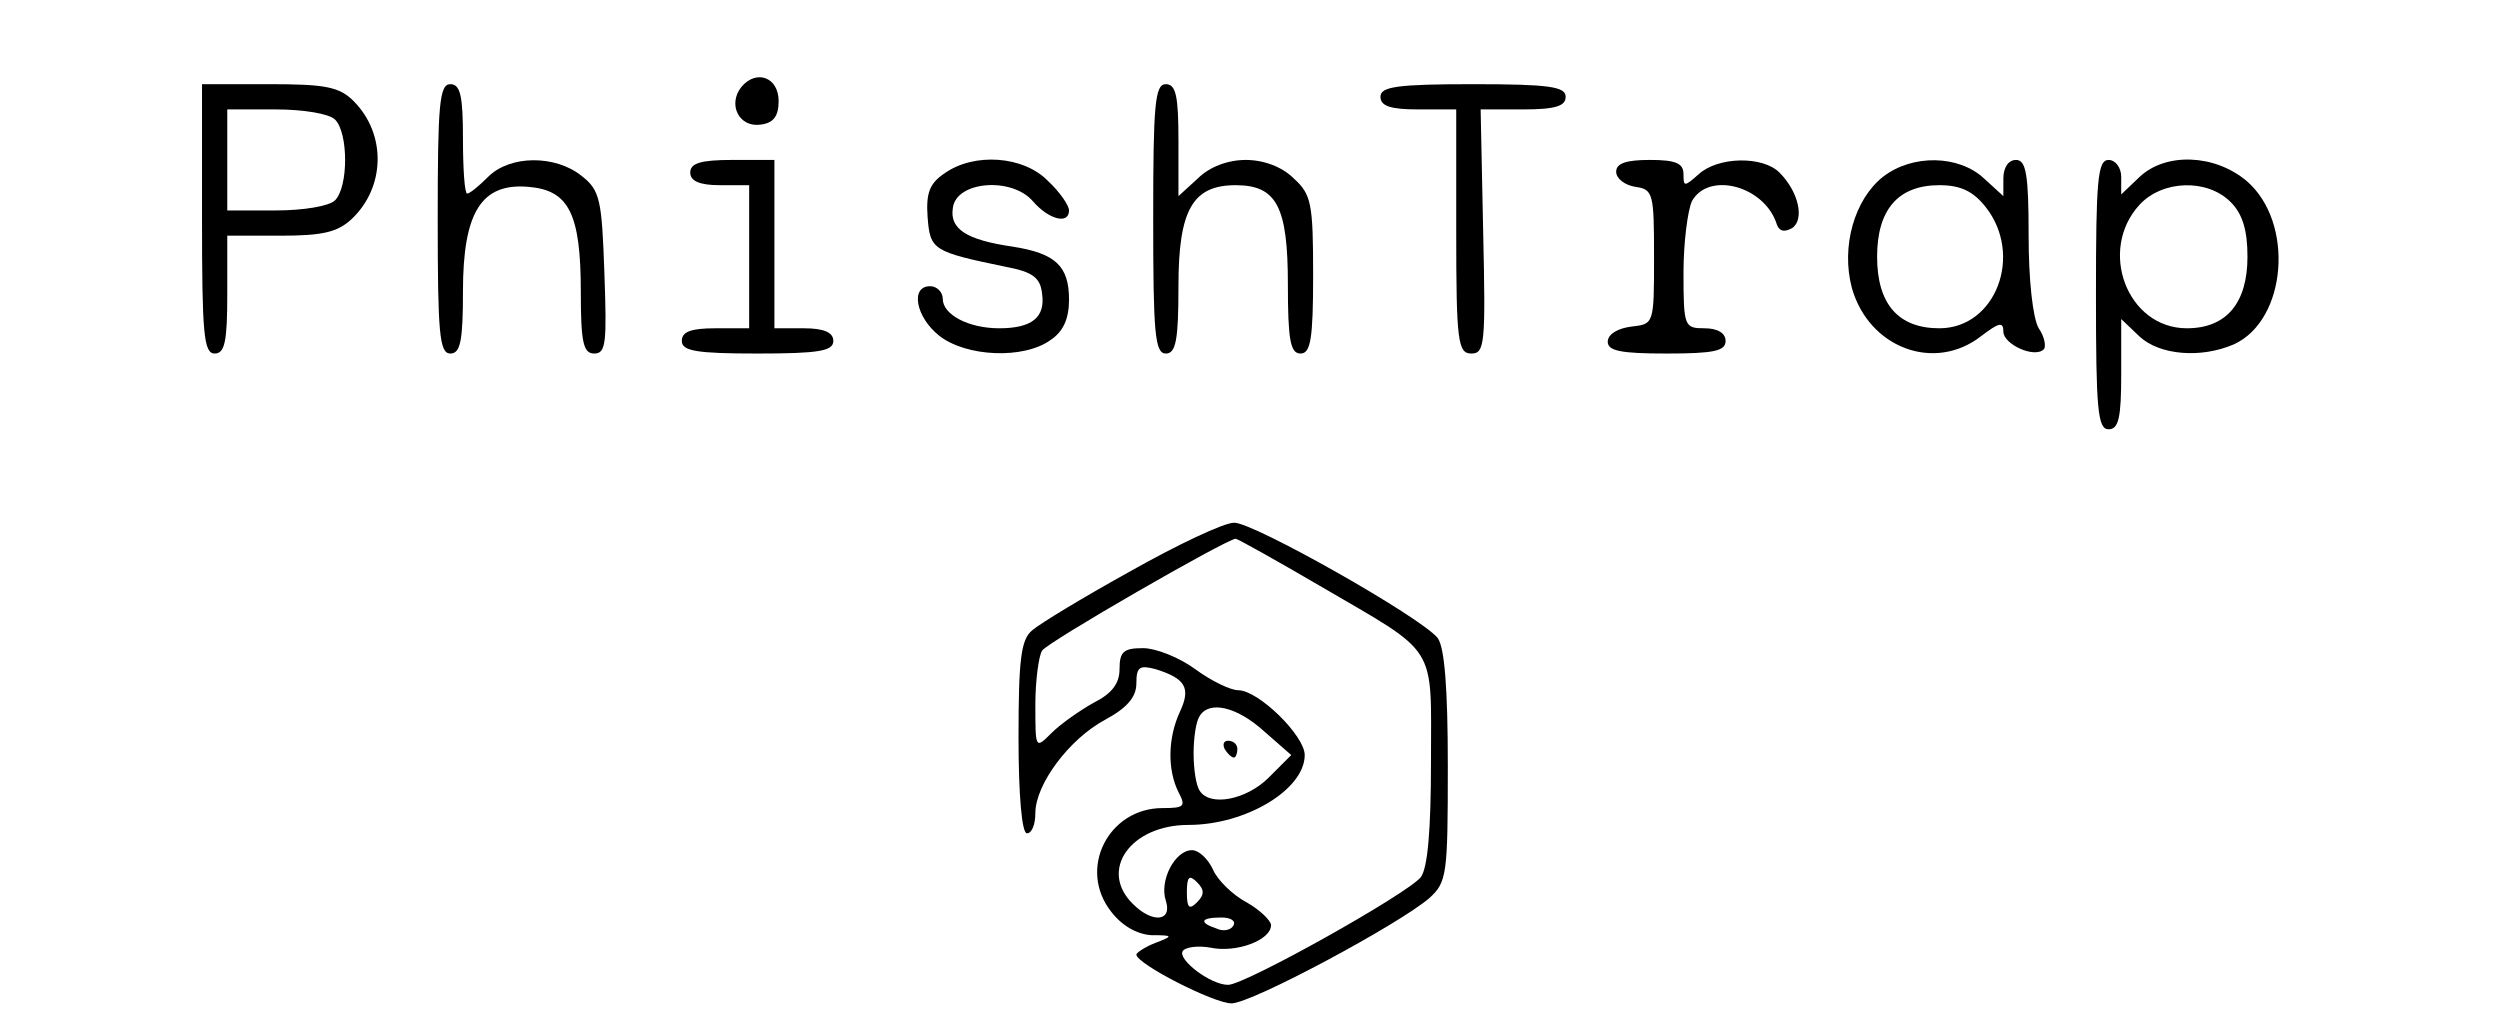
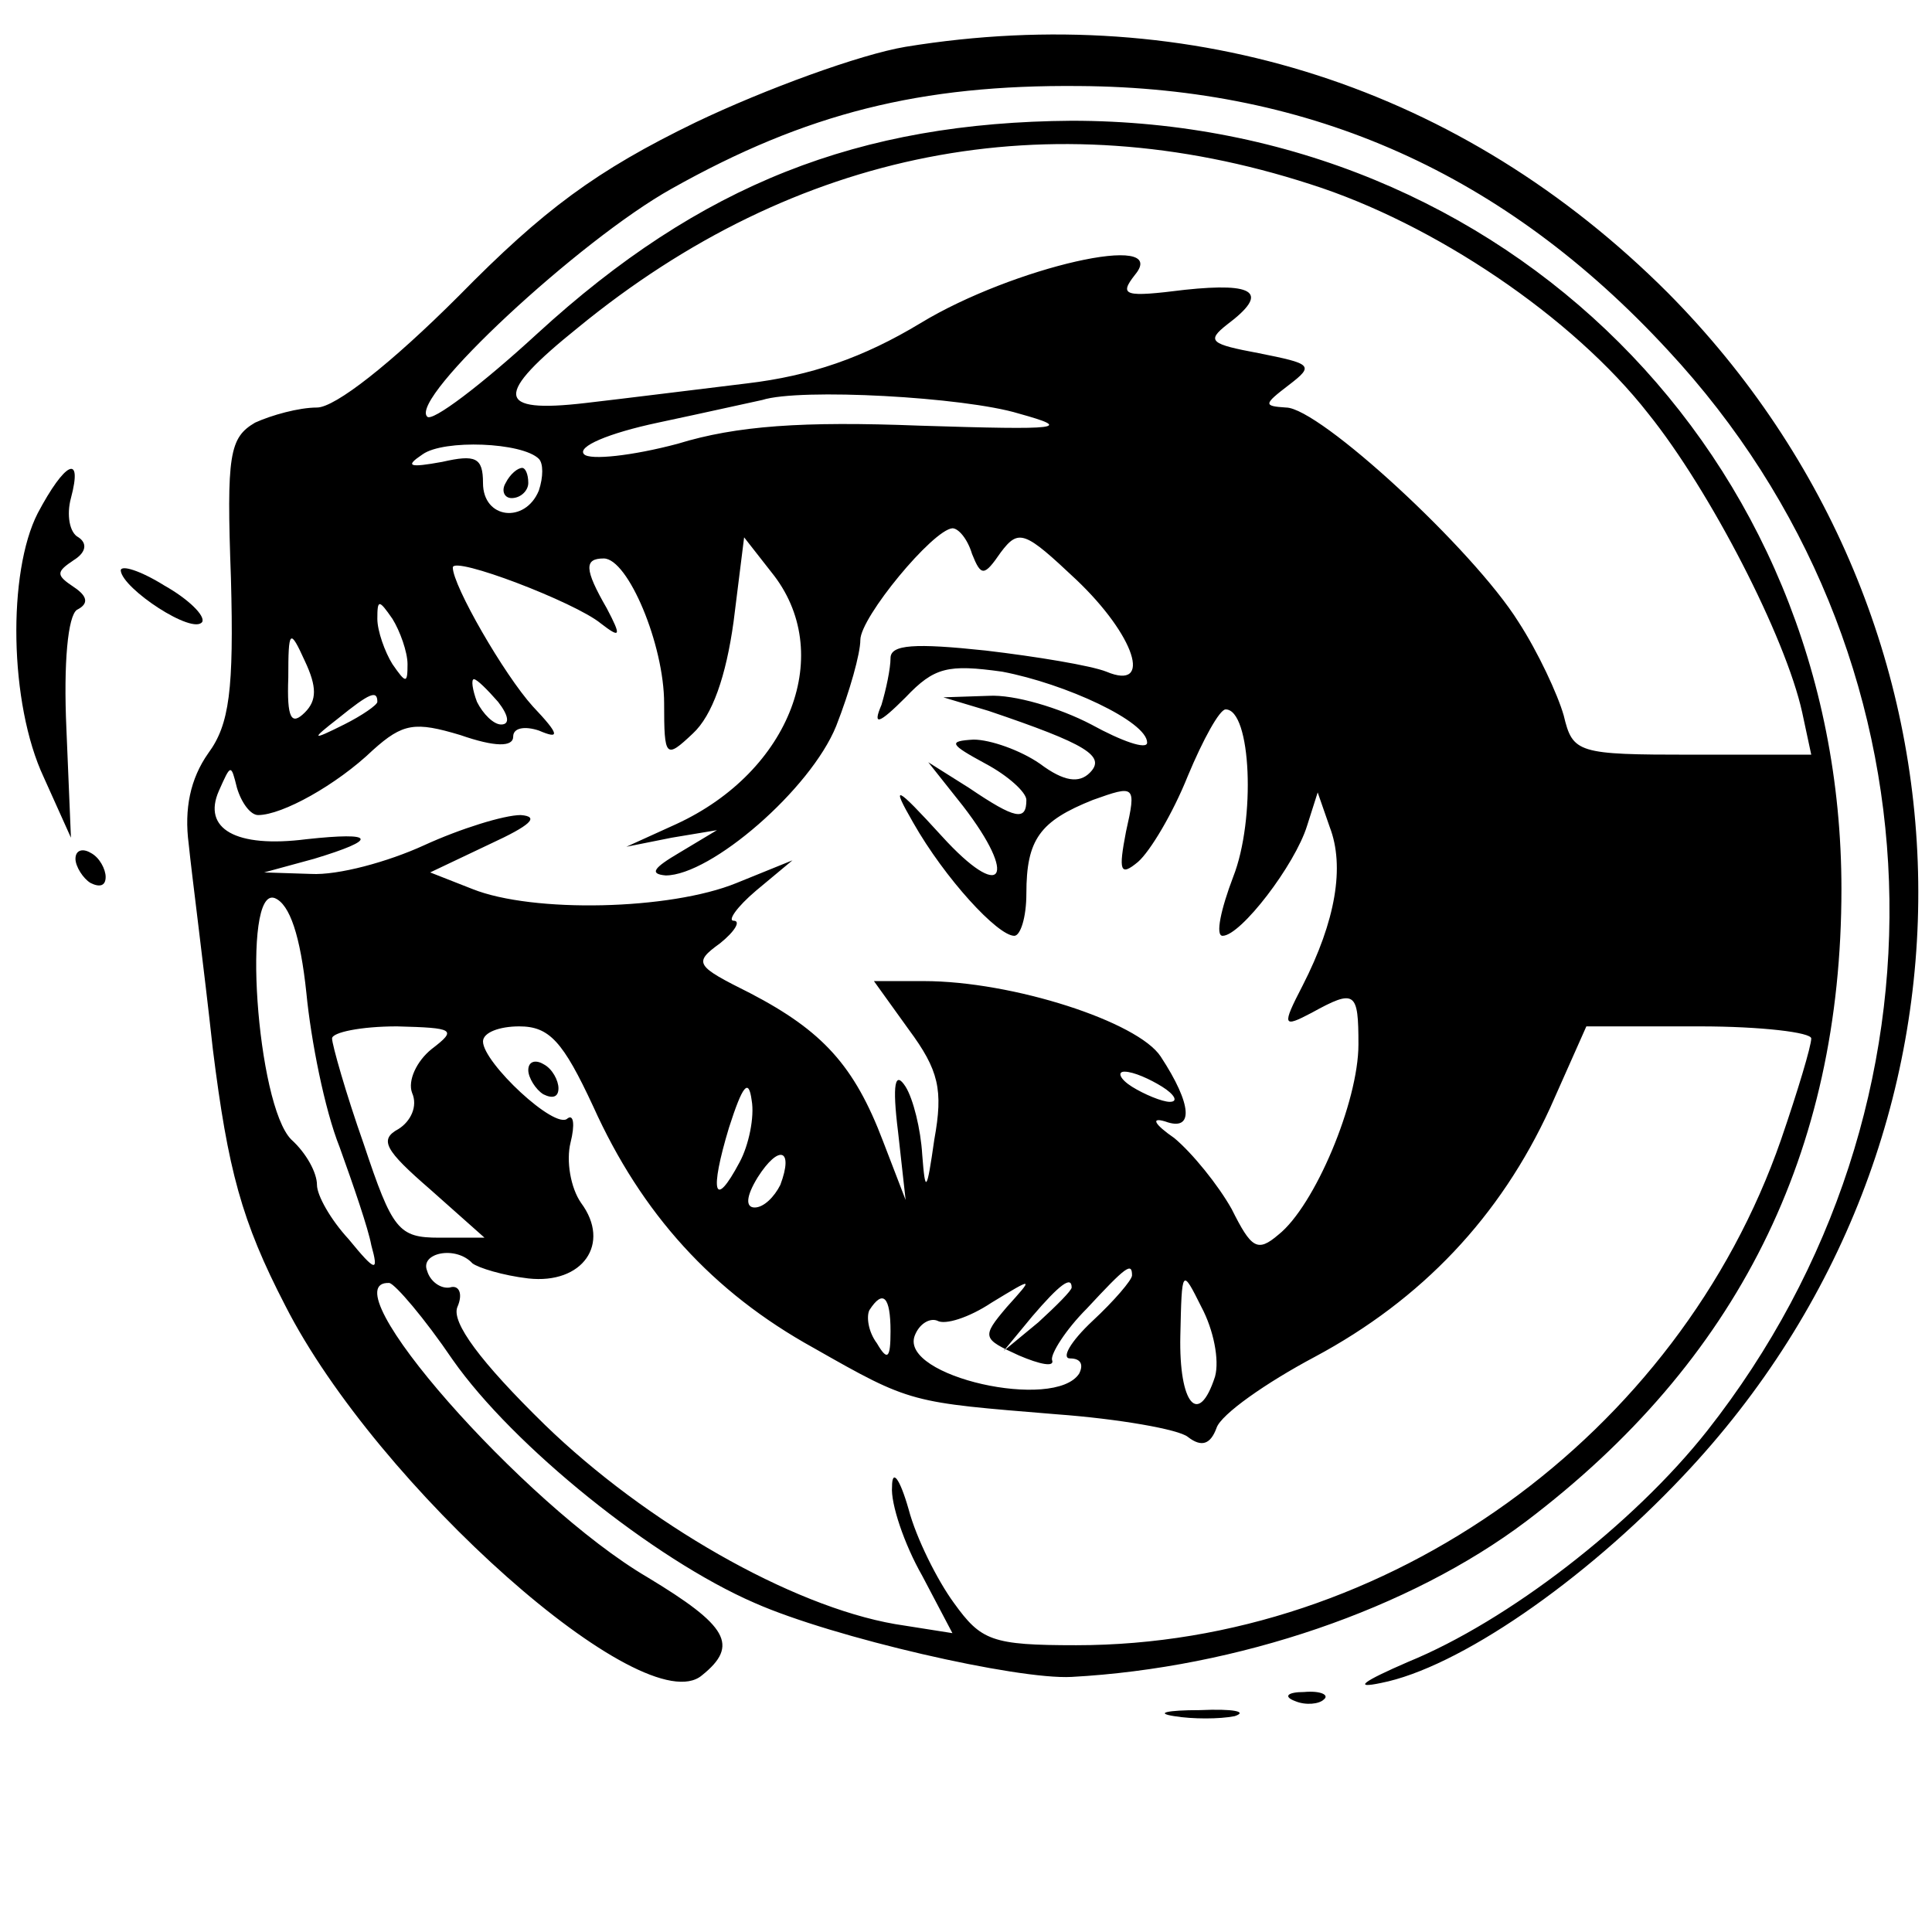
- <svg xmlns="http://www.w3.org/2000/svg" version="1.0" width="297pt" height="122pt" viewBox="0 0 297 122" preserveAspectRatio="xMidYMid meet">
-   <g transform="translate(0,122) scale(0.1,-0.1)" fill="#000000" stroke="none">
-     <path d="M881 1117 c-17 -21 -3 -49 23 -45 15 2 21 10 21 28 0 28 -26 38 -44 17z" />
-     <path d="M240 960 c0 -136 2 -160 15 -160 12 0 15 14 15 70 l0 70 63 0 c50 0 68 4 85 20 40 38 41 101 2 140 -17 17 -34 20 -100 20 l-80 0 0 -160z m158 118 c16 -16 16 -80 0 -96 -7 -7 -38 -12 -70 -12 l-58 0 0 60 0 60 58 0 c32 0 63 -5 70 -12z" />
-     <path d="M520 960 c0 -136 2 -160 15 -160 12 0 15 15 15 74 0 94 22 129 78 124 48 -4 62 -32 62 -125 0 -60 3 -73 16 -73 14 0 15 13 12 96 -3 86 -5 98 -27 115 -31 25 -85 25 -111 -1 -11 -11 -22 -20 -25 -20 -3 0 -5 29 -5 65 0 51 -3 65 -15 65 -13 0 -15 -24 -15 -160z" />
-     <path d="M1370 960 c0 -136 2 -160 15 -160 12 0 15 16 15 80 0 91 17 120 68 120 49 0 62 -26 62 -118 0 -66 3 -82 15 -82 12 0 15 17 15 93 0 85 -2 96 -23 115 -14 14 -36 22 -57 22 -21 0 -43 -8 -57 -22 l-23 -21 0 66 c0 53 -3 67 -15 67 -13 0 -15 -24 -15 -160z" />
-     <path d="M1640 1105 c0 -11 12 -15 45 -15 l45 0 0 -145 c0 -131 2 -145 18 -145 16 0 17 12 14 145 l-3 145 50 0 c39 0 51 4 51 15 0 12 -19 15 -110 15 -91 0 -110 -3 -110 -15z" />
-     <path d="M820 1015 c0 -10 11 -15 35 -15 l35 0 0 -85 0 -85 -40 0 c-29 0 -40 -4 -40 -15 0 -12 17 -15 90 -15 73 0 90 3 90 15 0 10 -11 15 -35 15 l-35 0 0 100 0 100 -50 0 c-38 0 -50 -4 -50 -15z" />
-     <path d="M1122 1014 c-18 -12 -22 -24 -20 -52 3 -39 6 -41 93 -59 32 -6 41 -13 43 -32 4 -28 -12 -41 -51 -41 -36 0 -67 16 -67 35 0 8 -7 15 -15 15 -24 0 -17 -37 11 -59 32 -25 100 -28 132 -5 15 10 22 25 22 48 0 40 -16 55 -67 63 -55 8 -75 21 -71 46 4 32 70 37 95 8 19 -22 43 -28 43 -11 0 6 -11 22 -25 35 -29 30 -88 34 -123 9z" />
-     <path d="M1920 1016 c0 -8 10 -16 23 -18 21 -3 22 -8 22 -83 0 -80 0 -80 -27 -83 -16 -2 -28 -9 -28 -18 0 -11 16 -14 70 -14 56 0 70 3 70 15 0 9 -9 15 -25 15 -24 0 -25 2 -25 66 0 36 5 74 10 85 20 36 87 18 101 -28 3 -8 9 -9 18 -4 15 10 8 43 -15 66 -20 20 -73 19 -96 -2 -17 -15 -18 -15 -18 0 0 13 -9 17 -40 17 -28 0 -40 -4 -40 -14z" />
-     <path d="M2237 1010 c-34 -27 -50 -83 -37 -132 20 -71 98 -101 154 -57 21 16 26 17 26 5 0 -15 37 -32 48 -21 3 3 1 15 -6 25 -7 12 -12 57 -12 110 0 73 -3 90 -15 90 -9 0 -15 -9 -15 -22 l0 -21 -23 21 c-30 28 -85 29 -120 2z m122 -36 c45 -57 12 -144 -55 -144 -49 0 -74 29 -74 85 0 56 25 85 74 85 25 0 40 -7 55 -26z" />
-     <path d="M2490 870 c0 -136 2 -160 15 -160 12 0 15 14 15 65 l0 66 22 -21 c24 -22 73 -26 112 -9 63 29 72 145 15 194 -38 32 -96 34 -127 5 l-22 -21 0 21 c0 11 -7 20 -15 20 -13 0 -15 -24 -15 -160z m160 110 c14 -14 20 -33 20 -65 0 -55 -25 -85 -72 -85 -71 0 -106 93 -56 147 27 29 80 31 108 3z" />
-     <path d="M1344 542 c-56 -31 -109 -63 -118 -71 -13 -11 -16 -34 -16 -127 0 -69 4 -114 10 -114 6 0 10 11 10 24 0 34 40 88 83 111 26 14 37 27 37 43 0 20 4 22 23 17 35 -11 42 -22 29 -50 -15 -32 -15 -70 -2 -96 9 -17 7 -19 -19 -19 -64 0 -101 -72 -61 -123 13 -17 31 -27 48 -28 26 0 26 -1 5 -9 -13 -5 -23 -12 -23 -14 0 -11 92 -58 113 -58 24 0 199 94 235 125 21 19 22 28 22 157 0 94 -4 141 -12 152 -20 25 -220 138 -242 137 -12 0 -67 -26 -122 -57z m224 -18 c142 -83 132 -67 132 -209 0 -82 -4 -126 -12 -137 -16 -20 -209 -128 -229 -128 -21 0 -60 30 -54 40 3 5 19 7 34 4 30 -6 71 9 71 27 0 5 -13 18 -29 27 -17 9 -35 27 -40 39 -6 13 -17 23 -25 23 -20 0 -39 -36 -31 -60 8 -25 -16 -27 -39 -4 -41 40 -3 94 66 94 68 0 138 42 138 83 0 23 -55 77 -79 77 -9 0 -32 11 -51 25 -19 14 -47 25 -62 25 -23 0 -28 -4 -28 -25 0 -17 -9 -29 -31 -40 -16 -9 -39 -25 -50 -36 -19 -19 -19 -19 -19 34 0 28 4 58 8 64 6 10 218 132 230 133 2 0 47 -25 100 -56z m-66 -173 l32 -28 -27 -27 c-26 -26 -70 -35 -82 -15 -4 6 -7 25 -7 44 0 19 3 38 7 44 11 19 44 12 77 -18z m-80 -203 c-9 -9 -12 -7 -12 12 0 19 3 21 12 12 9 -9 9 -15 0 -24z m43 -28 c-3 -5 -12 -7 -20 -3 -21 7 -19 13 6 13 11 0 18 -4 14 -10z" />
-     <path d="M1455 330 c3 -5 8 -10 11 -10 2 0 4 5 4 10 0 6 -5 10 -11 10 -5 0 -7 -4 -4 -10z" />
+ <svg xmlns="http://www.w3.org/2000/svg" version="1.0" width="128pt" height="128pt" viewBox="0 0 128 128" preserveAspectRatio="xMidYMid meet">
+   <g transform="translate(0,128) scale(0.1,-0.1)" fill="#000000" stroke="none">
+     <path d="M600 1249 c-30 -5 -93 -28 -139 -50 -66 -32 -101 -58 -157 -115 -45 -45 -82 -74 -94 -74 -12 0 -30 -5 -41 -10 -17 -10 -19 -21 -16 -103 2 -74 -1 -97 -15 -116 -12 -17 -16 -37 -13 -60 2 -20 10 -81 16 -136 10 -80 19 -114 48 -170 61 -120 238 -277 276 -245 25 20 17 33 -36 65 -82 48 -213 197 -171 195 4 -1 23 -23 42 -51 40 -57 133 -132 200 -161 52 -23 174 -51 210 -49 110 6 224 45 301 103 140 106 209 244 209 419 0 287 -223 509 -510 509 -141 -1 -246 -42 -354 -141 -37 -34 -70 -59 -73 -55 -12 12 101 117 162 151 89 50 165 69 270 68 154 -1 282 -58 390 -175 186 -200 196 -500 26 -716 -49 -62 -132 -126 -198 -153 -30 -13 -37 -18 -18 -14 51 10 134 67 200 137 212 224 207 565 -10 784 -136 136 -315 194 -505 163z m268 -91 c82 -26 174 -88 224 -152 41 -51 91 -148 102 -198 l6 -28 -79 0 c-76 0 -79 1 -85 26 -4 14 -17 42 -30 62 -30 48 -132 142 -154 142 -15 1 -15 2 2 15 17 13 15 14 -20 21 -32 6 -35 8 -21 19 28 21 19 28 -28 23 -40 -5 -44 -4 -33 10 24 29 -81 5 -142 -32 -38 -23 -73 -35 -115 -40 -33 -4 -81 -10 -107 -13 -60 -7 -61 5 -5 50 144 118 312 151 485 95z m-193 -152 c36 -10 29 -11 -66 -8 -77 3 -121 0 -160 -12 -30 -8 -58 -11 -62 -7 -5 5 16 14 49 21 33 7 64 14 69 15 25 8 134 2 170 -9z m-318 -30 c3 -3 3 -12 0 -21 -9 -22 -37 -19 -37 5 0 17 -5 19 -27 14 -22 -4 -25 -3 -13 5 14 10 66 8 77 -3z m287 -63 c6 -15 8 -15 19 1 12 16 16 14 50 -18 39 -37 51 -74 20 -61 -10 4 -46 10 -80 14 -47 5 -63 4 -63 -5 0 -7 -3 -21 -6 -31 -6 -14 -2 -13 16 5 19 20 28 22 64 17 42 -8 96 -33 96 -47 0 -5 -17 1 -37 12 -21 11 -51 20 -68 19 l-30 -1 30 -9 c65 -22 78 -30 67 -41 -7 -7 -17 -6 -33 6 -13 9 -33 16 -44 16 -17 -1 -16 -3 8 -16 15 -8 27 -19 27 -24 0 -14 -7 -13 -38 8 l-27 17 23 -29 c37 -48 26 -64 -14 -20 -31 34 -34 35 -19 9 21 -37 56 -75 67 -75 4 0 8 12 8 28 0 36 9 48 44 62 28 10 29 10 22 -21 -5 -26 -4 -30 8 -20 8 7 23 32 33 57 10 24 21 44 25 44 17 0 20 -73 5 -111 -8 -21 -12 -39 -7 -39 12 0 48 47 56 73 l7 22 8 -23 c10 -26 4 -62 -18 -105 -14 -27 -13 -28 6 -18 29 16 31 14 31 -21 0 -38 -29 -107 -53 -126 -14 -12 -18 -9 -31 17 -9 16 -26 37 -38 47 -13 9 -16 14 -6 11 19 -7 18 11 -3 43 -15 23 -98 50 -157 50 l-33 0 23 -32 c20 -27 23 -40 17 -73 -5 -35 -6 -36 -8 -10 -1 17 -6 37 -11 45 -7 11 -9 2 -5 -30 l5 -45 -15 39 c-19 50 -40 73 -88 98 -36 18 -38 20 -20 33 10 8 14 15 9 15 -4 0 2 9 15 20 l24 20 -37 -15 c-44 -18 -135 -20 -175 -4 l-28 11 40 19 c26 12 33 18 20 19 -11 0 -40 -9 -64 -20 -24 -11 -57 -20 -75 -19 l-31 1 33 9 c43 13 41 18 -5 13 -47 -6 -69 7 -58 32 8 18 8 18 12 2 3 -10 9 -18 14 -18 16 0 52 20 76 43 20 18 28 19 58 10 23 -8 35 -8 35 -1 0 6 8 7 17 4 14 -6 14 -3 -4 16 -19 21 -53 80 -53 92 0 8 81 -23 98 -37 13 -10 14 -9 4 10 -15 26 -15 33 -2 33 16 0 40 -57 40 -96 0 -36 1 -37 19 -20 13 12 22 38 27 74 l7 56 18 -23 c43 -53 13 -132 -63 -167 l-33 -15 30 6 30 5 -25 -15 c-17 -10 -20 -14 -9 -15 30 0 96 57 113 99 9 23 16 48 16 57 0 15 48 73 61 74 4 0 10 -7 13 -17z m-374 -73 c0 -13 -1 -13 -10 0 -5 8 -10 22 -10 30 0 13 1 13 10 0 5 -8 10 -22 10 -30z m-68 -32 c-9 -9 -12 -4 -11 23 0 32 1 33 11 11 8 -17 8 -26 0 -34z m128 7 c7 -9 8 -15 2 -15 -5 0 -12 7 -16 15 -3 8 -4 15 -2 15 2 0 9 -7 16 -15z m-80 0 c0 -2 -10 -9 -22 -15 -22 -11 -22 -10 -4 4 21 17 26 19 26 11z m-47 -193 c3 -31 12 -77 22 -102 9 -25 19 -54 21 -65 5 -18 3 -18 -15 4 -12 13 -21 29 -21 36 0 8 -7 21 -17 30 -23 23 -33 168 -11 160 10 -4 17 -25 21 -63z m83 -37 c-10 -8 -16 -21 -13 -29 4 -9 -1 -19 -9 -24 -13 -7 -9 -14 21 -40 l36 -32 -30 0 c-27 0 -31 5 -50 62 -12 34 -21 66 -21 70 0 4 19 8 43 8 38 -1 40 -2 23 -15z m107 -38 c32 -71 79 -123 146 -160 65 -37 64 -36 161 -44 41 -3 81 -10 87 -15 9 -7 15 -5 19 6 3 9 33 30 65 47 71 38 123 93 156 165 l24 54 75 0 c41 0 74 -4 74 -8 0 -5 -9 -35 -20 -67 -68 -196 -261 -335 -467 -335 -56 0 -63 3 -81 28 -11 15 -25 43 -30 62 -6 21 -11 27 -11 15 -1 -11 8 -38 20 -59 l20 -38 -38 6 c-69 12 -165 67 -232 132 -43 42 -62 68 -58 78 4 9 1 15 -5 13 -6 -1 -13 4 -15 11 -5 12 19 17 30 5 4 -3 20 -8 37 -10 36 -4 55 23 35 50 -7 10 -10 28 -7 40 3 12 2 19 -2 16 -8 -8 -56 37 -56 51 0 6 11 10 24 10 20 0 29 -10 49 -53z m97 -37 c-17 -32 -20 -20 -7 23 9 28 13 33 15 18 2 -11 -2 -30 -8 -41z m280 50 c8 -5 11 -10 5 -10 -5 0 -17 5 -25 10 -8 5 -10 10 -5 10 6 0 17 -5 25 -10z m-253 -65 c-4 -8 -11 -15 -17 -15 -6 0 -6 7 2 20 14 22 24 19 15 -5z m233 -60 c0 -3 -12 -17 -26 -30 -15 -14 -21 -25 -15 -25 7 0 9 -4 6 -10 -16 -25 -119 -2 -109 25 3 8 10 12 15 10 5 -3 21 2 36 12 28 17 28 17 10 -3 -17 -20 -16 -21 8 -32 14 -6 24 -8 22 -3 -1 4 9 20 23 34 26 28 30 31 30 22z m55 -67 c-11 -34 -24 -18 -23 27 1 45 1 45 14 19 8 -15 12 -35 9 -46z m-95 59 c0 -2 -10 -12 -22 -23 l-23 -19 19 23 c18 21 26 27 26 19z m-120 -29 c0 -18 -2 -20 -9 -8 -6 8 -7 18 -5 22 9 14 14 9 14 -14z" />
+     <path d="M335 960 c-3 -5 -1 -10 4 -10 6 0 11 5 11 10 0 6 -2 10 -4 10 -3 0 -8 -4 -11 -10z" />
+     <path d="M350 571 c0 -5 5 -13 10 -16 6 -3 10 -2 10 4 0 5 -4 13 -10 16 -5 3 -10 2 -10 -4z" />
+     <path d="M25 940 c-20 -39 -19 -126 4 -175 l18 -40 -3 72 c-2 44 1 75 7 79 8 4 7 9 -2 15 -12 8 -12 10 0 18 8 5 9 11 3 15 -6 3 -8 15 -5 26 8 30 -4 24 -22 -10z" />
+     <path d="M80 902 c1 -12 48 -43 54 -34 2 4 -9 15 -25 24 -16 10 -29 14 -29 10z" />
+     <path d="M50 711 c0 -5 5 -13 10 -16 6 -3 10 -2 10 4 0 5 -4 13 -10 16 -5 3 -10 2 -10 -4z" />
+     <path d="M858 153 c7 -3 16 -2 19 1 4 3 -2 6 -13 5 -11 0 -14 -3 -6 -6z" />
+     <path d="M778 143 c12 -2 30 -2 40 0 9 3 -1 5 -23 4 -22 0 -30 -2 -17 -4z" />
  </g>
</svg>
